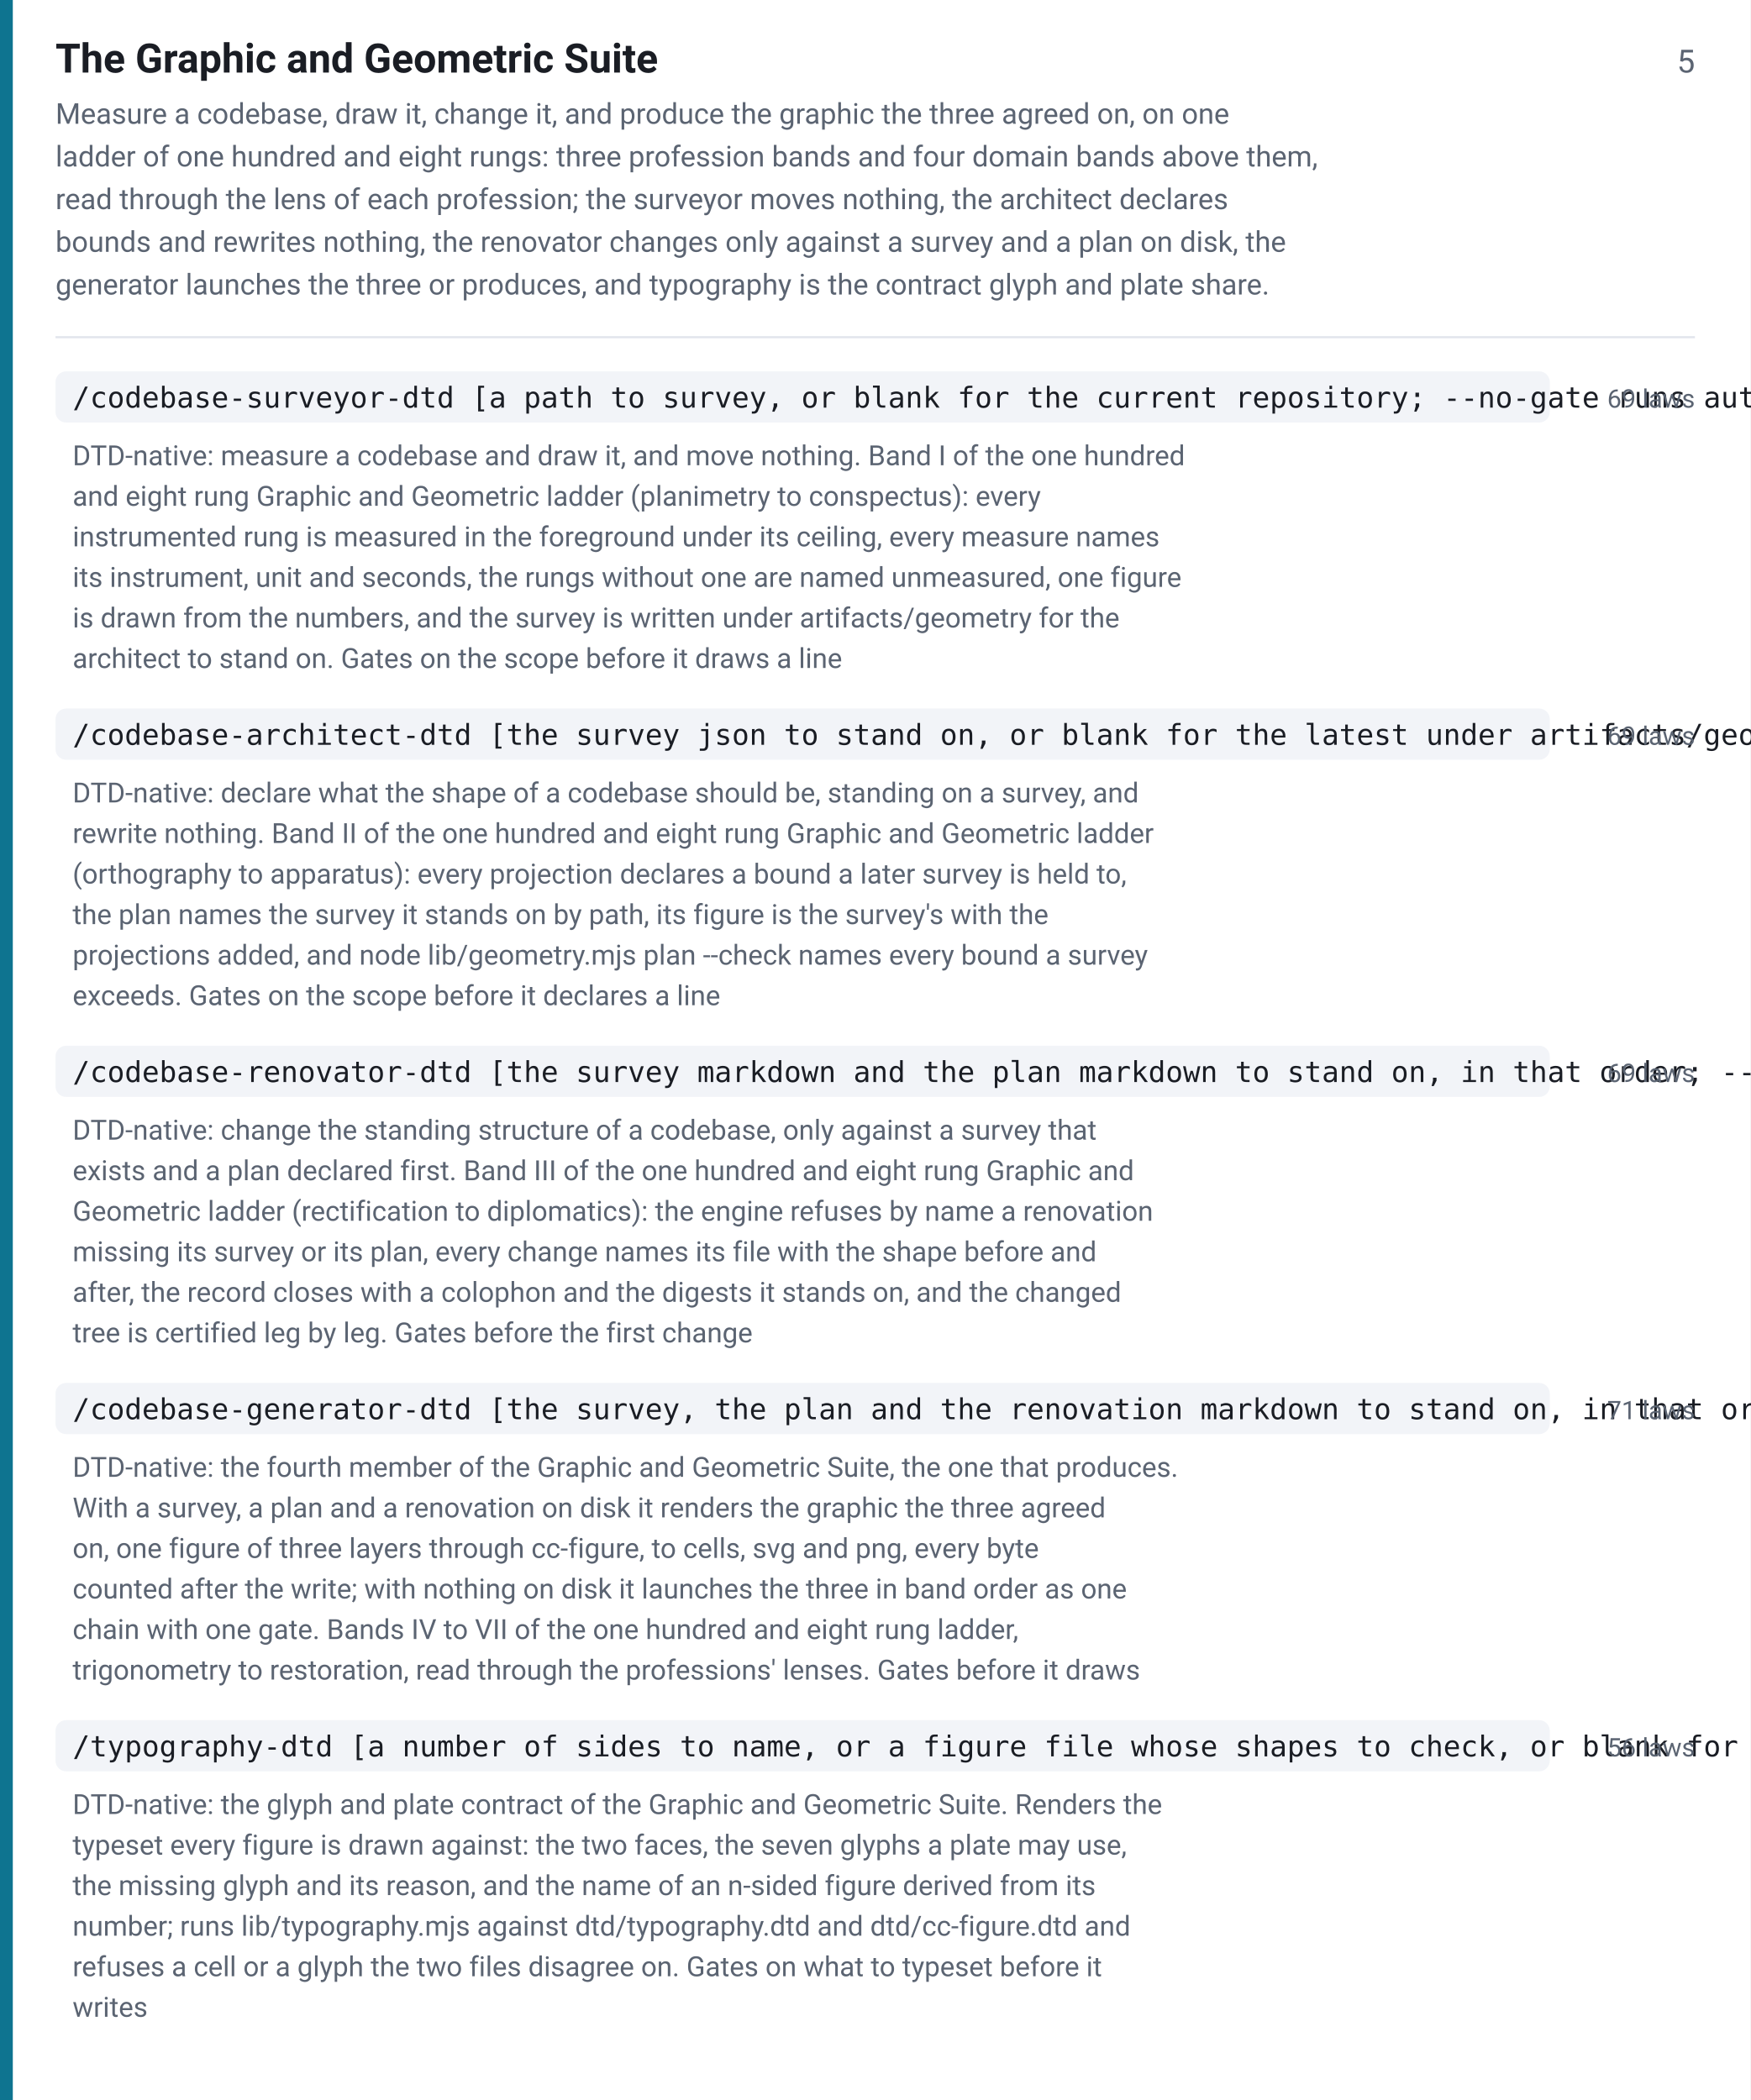
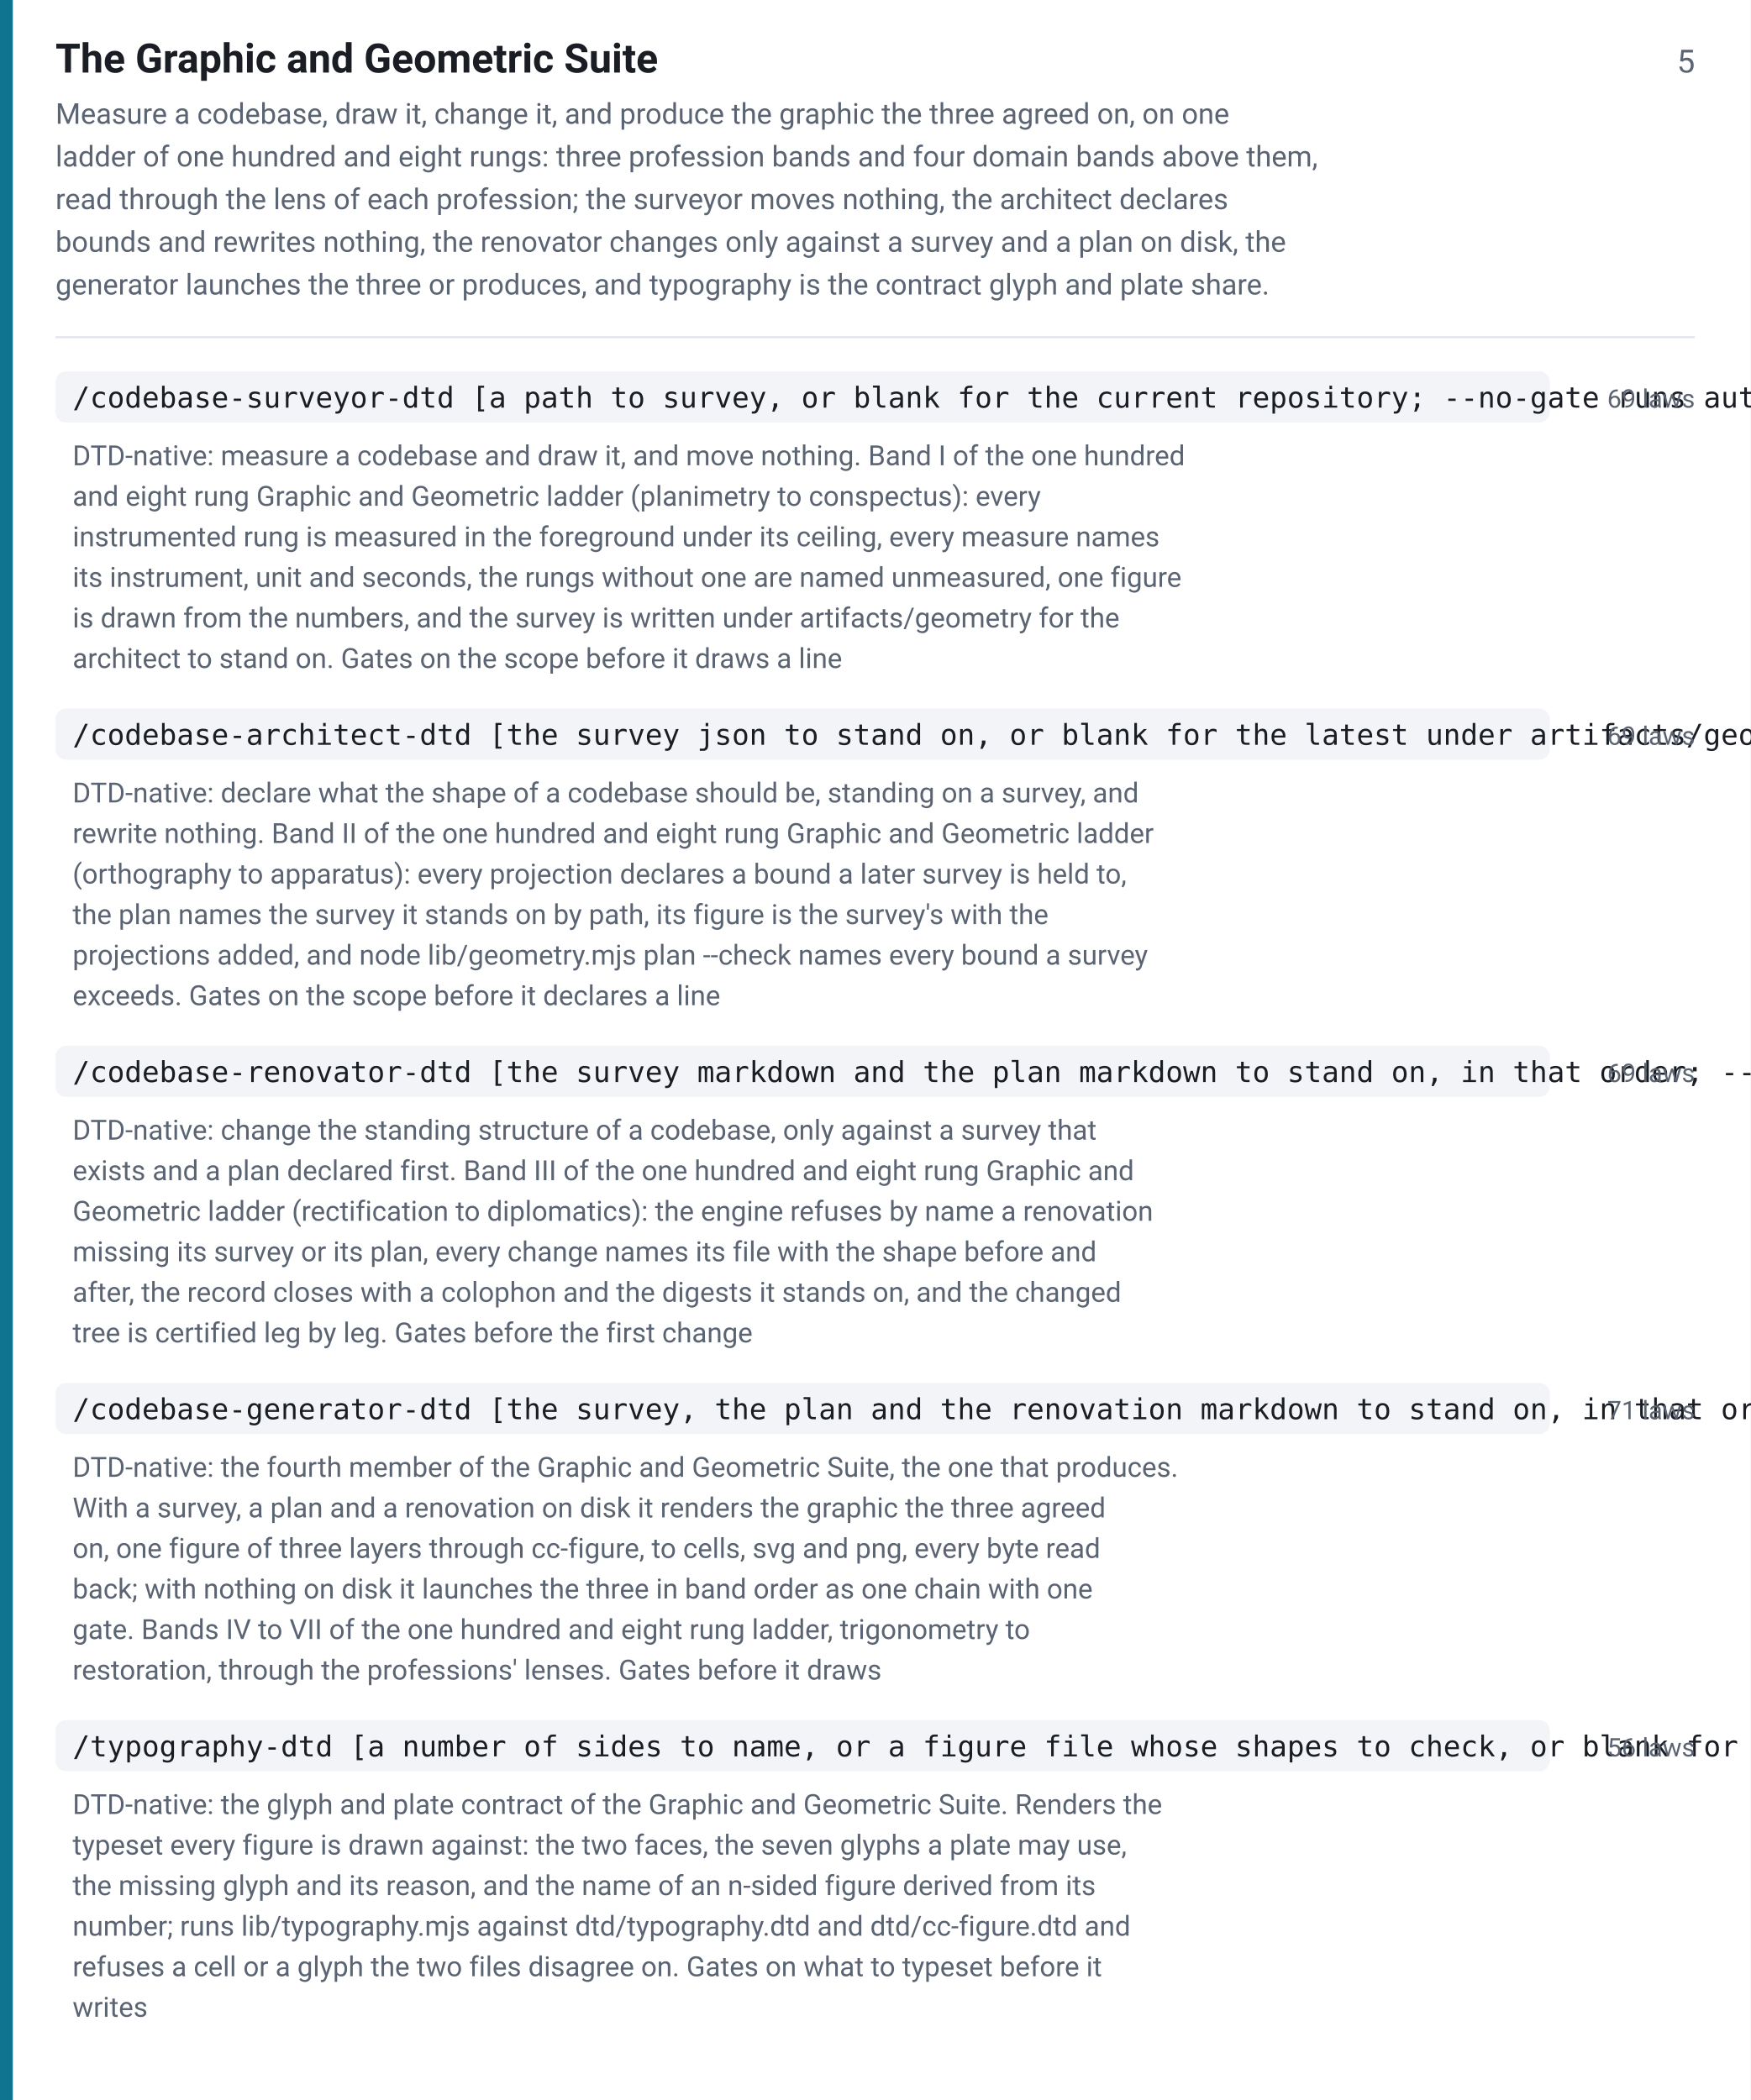
<svg xmlns="http://www.w3.org/2000/svg" width="820" height="984" viewBox="0 0 820 984" font-family="-apple-system,BlinkMacSystemFont,Segoe UI,Roboto,Helvetica,Arial,sans-serif">
  <rect width="820" height="984" fill="#ffffff" />
  <rect x="0" y="0" width="6" height="984" fill="#0e7490" />
  <text x="26" y="34" font-size="19" font-weight="600" fill="#1a1d24">The Graphic and Geometric Suite</text>
  <text x="794" y="34" font-size="15" fill="#5b6472" text-anchor="end">5</text>
  <text x="26" y="58" font-size="13.5" fill="#5b6472">Measure a codebase, draw it, change it, and produce the graphic the three agreed on, on one</text>
  <text x="26" y="78" font-size="13.5" fill="#5b6472">ladder of one hundred and eight rungs: three profession bands and four domain bands above them,</text>
  <text x="26" y="98" font-size="13.5" fill="#5b6472">read through the lens of each profession; the surveyor moves nothing, the architect declares</text>
  <text x="26" y="118" font-size="13.5" fill="#5b6472">bounds and rewrites nothing, the renovator changes only against a survey and a plan on disk, the</text>
  <text x="26" y="138" font-size="13.5" fill="#5b6472">generator launches the three or produces, and typography is the contract glyph and plate share.</text>
  <line x1="26" y1="158" x2="794" y2="158" stroke="#e2e5ec" stroke-width="1" />
  <rect x="26" y="174" width="700" height="24" rx="5" fill="#f2f4f8" />
  <text x="34" y="191" font-size="13.5" font-family="ui-monospace,SFMono-Regular,Menlo,Consolas,monospace" fill="#1a1d24">/codebase-surveyor-dtd [a path to survey, or blank for the current repository; --no-gate runs autonomously; --verbose prints the evidence behind every measure]</text>
  <text x="794" y="191" font-size="12" fill="#5b6472" text-anchor="end">69 laws</text>
  <text x="34" y="218" font-size="13" fill="#5b6472">DTD-native: measure a codebase and draw it, and move nothing. Band I of the one hundred</text>
  <text x="34" y="237" font-size="13" fill="#5b6472">and eight rung Graphic and Geometric ladder (planimetry to conspectus): every</text>
  <text x="34" y="256" font-size="13" fill="#5b6472">instrumented rung is measured in the foreground under its ceiling, every measure names</text>
  <text x="34" y="275" font-size="13" fill="#5b6472">its instrument, unit and seconds, the rungs without one are named unmeasured, one figure</text>
  <text x="34" y="294" font-size="13" fill="#5b6472">is drawn from the numbers, and the survey is written under artifacts/geometry for the</text>
  <text x="34" y="313" font-size="13" fill="#5b6472">architect to stand on. Gates on the scope before it draws a line</text>
  <rect x="26" y="332" width="700" height="24" rx="5" fill="#f2f4f8" />
  <text x="34" y="349" font-size="13.5" font-family="ui-monospace,SFMono-Regular,Menlo,Consolas,monospace" fill="#1a1d24">/codebase-architect-dtd [the survey json to stand on, or blank for the latest under artifacts/geometry; --no-gate runs autonomously; --verbose prints the measure behind every bound]</text>
  <text x="794" y="349" font-size="12" fill="#5b6472" text-anchor="end">69 laws</text>
  <text x="34" y="376" font-size="13" fill="#5b6472">DTD-native: declare what the shape of a codebase should be, standing on a survey, and</text>
  <text x="34" y="395" font-size="13" fill="#5b6472">rewrite nothing. Band II of the one hundred and eight rung Graphic and Geometric ladder</text>
  <text x="34" y="414" font-size="13" fill="#5b6472">(orthography to apparatus): every projection declares a bound a later survey is held to,</text>
  <text x="34" y="433" font-size="13" fill="#5b6472">the plan names the survey it stands on by path, its figure is the survey's with the</text>
  <text x="34" y="452" font-size="13" fill="#5b6472">projections added, and node lib/geometry.mjs plan --check names every bound a survey</text>
  <text x="34" y="471" font-size="13" fill="#5b6472">exceeds. Gates on the scope before it declares a line</text>
  <rect x="26" y="490" width="700" height="24" rx="5" fill="#f2f4f8" />
  <text x="34" y="507" font-size="13.5" font-family="ui-monospace,SFMono-Regular,Menlo,Consolas,monospace" fill="#1a1d24">/codebase-renovator-dtd [the survey markdown and the plan markdown to stand on, in that order; --no-gate runs autonomously; --verbose prints the digest of each precondition]</text>
  <text x="794" y="507" font-size="12" fill="#5b6472" text-anchor="end">69 laws</text>
  <text x="34" y="534" font-size="13" fill="#5b6472">DTD-native: change the standing structure of a codebase, only against a survey that</text>
  <text x="34" y="553" font-size="13" fill="#5b6472">exists and a plan declared first. Band III of the one hundred and eight rung Graphic and</text>
  <text x="34" y="572" font-size="13" fill="#5b6472">Geometric ladder (rectification to diplomatics): the engine refuses by name a renovation</text>
  <text x="34" y="591" font-size="13" fill="#5b6472">missing its survey or its plan, every change names its file with the shape before and</text>
  <text x="34" y="610" font-size="13" fill="#5b6472">after, the record closes with a colophon and the digests it stands on, and the changed</text>
  <text x="34" y="629" font-size="13" fill="#5b6472">tree is certified leg by leg. Gates before the first change</text>
  <rect x="26" y="648" width="700" height="24" rx="5" fill="#f2f4f8" />
  <text x="34" y="665" font-size="13.5" font-family="ui-monospace,SFMono-Regular,Menlo,Consolas,monospace" fill="#1a1d24">/codebase-generator-dtd [the survey, the plan and the renovation markdown to stand on, in that order, or blank to launch the three; --no-gate runs autonomously; --no-png skips the rasteriser; --seed=&lt;option&gt; carries the figure chosen at the gate]</text>
  <text x="794" y="665" font-size="12" fill="#5b6472" text-anchor="end">71 laws</text>
  <text x="34" y="692" font-size="13" fill="#5b6472">DTD-native: the fourth member of the Graphic and Geometric Suite, the one that produces.</text>
  <text x="34" y="711" font-size="13" fill="#5b6472">With a survey, a plan and a renovation on disk it renders the graphic the three agreed</text>
-   <text x="34" y="730" font-size="13" fill="#5b6472">on, one figure of three layers through cc-figure, to cells, svg and png, every byte</text>
-   <text x="34" y="749" font-size="13" fill="#5b6472">counted after the write; with nothing on disk it launches the three in band order as one</text>
-   <text x="34" y="768" font-size="13" fill="#5b6472">chain with one gate. Bands IV to VII of the one hundred and eight rung ladder,</text>
-   <text x="34" y="787" font-size="13" fill="#5b6472">trigonometry to restoration, read through the professions' lenses. Gates before it draws</text>
+   <text x="34" y="730" font-size="13" fill="#5b6472">on, one figure of three layers through cc-figure, to cells, svg and png, every byte read</text>
+   <text x="34" y="749" font-size="13" fill="#5b6472">back; with nothing on disk it launches the three in band order as one chain with one</text>
+   <text x="34" y="768" font-size="13" fill="#5b6472">gate. Bands IV to VII of the one hundred and eight rung ladder, trigonometry to</text>
+   <text x="34" y="787" font-size="13" fill="#5b6472">restoration, through the professions' lenses. Gates before it draws</text>
  <rect x="26" y="806" width="700" height="24" rx="5" fill="#f2f4f8" />
  <text x="34" y="823" font-size="13.5" font-family="ui-monospace,SFMono-Regular,Menlo,Consolas,monospace" fill="#1a1d24">/typography-dtd [a number of sides to name, or a figure file whose shapes to check, or blank for the contract alone; --no-gate runs autonomously; --verbose prints every declaration read]</text>
  <text x="794" y="823" font-size="12" fill="#5b6472" text-anchor="end">56 laws</text>
  <text x="34" y="850" font-size="13" fill="#5b6472">DTD-native: the glyph and plate contract of the Graphic and Geometric Suite. Renders the</text>
  <text x="34" y="869" font-size="13" fill="#5b6472">typeset every figure is drawn against: the two faces, the seven glyphs a plate may use,</text>
  <text x="34" y="888" font-size="13" fill="#5b6472">the missing glyph and its reason, and the name of an n-sided figure derived from its</text>
  <text x="34" y="907" font-size="13" fill="#5b6472">number; runs lib/typography.mjs against dtd/typography.dtd and dtd/cc-figure.dtd and</text>
  <text x="34" y="926" font-size="13" fill="#5b6472">refuses a cell or a glyph the two files disagree on. Gates on what to typeset before it</text>
  <text x="34" y="945" font-size="13" fill="#5b6472">writes</text>
</svg>
